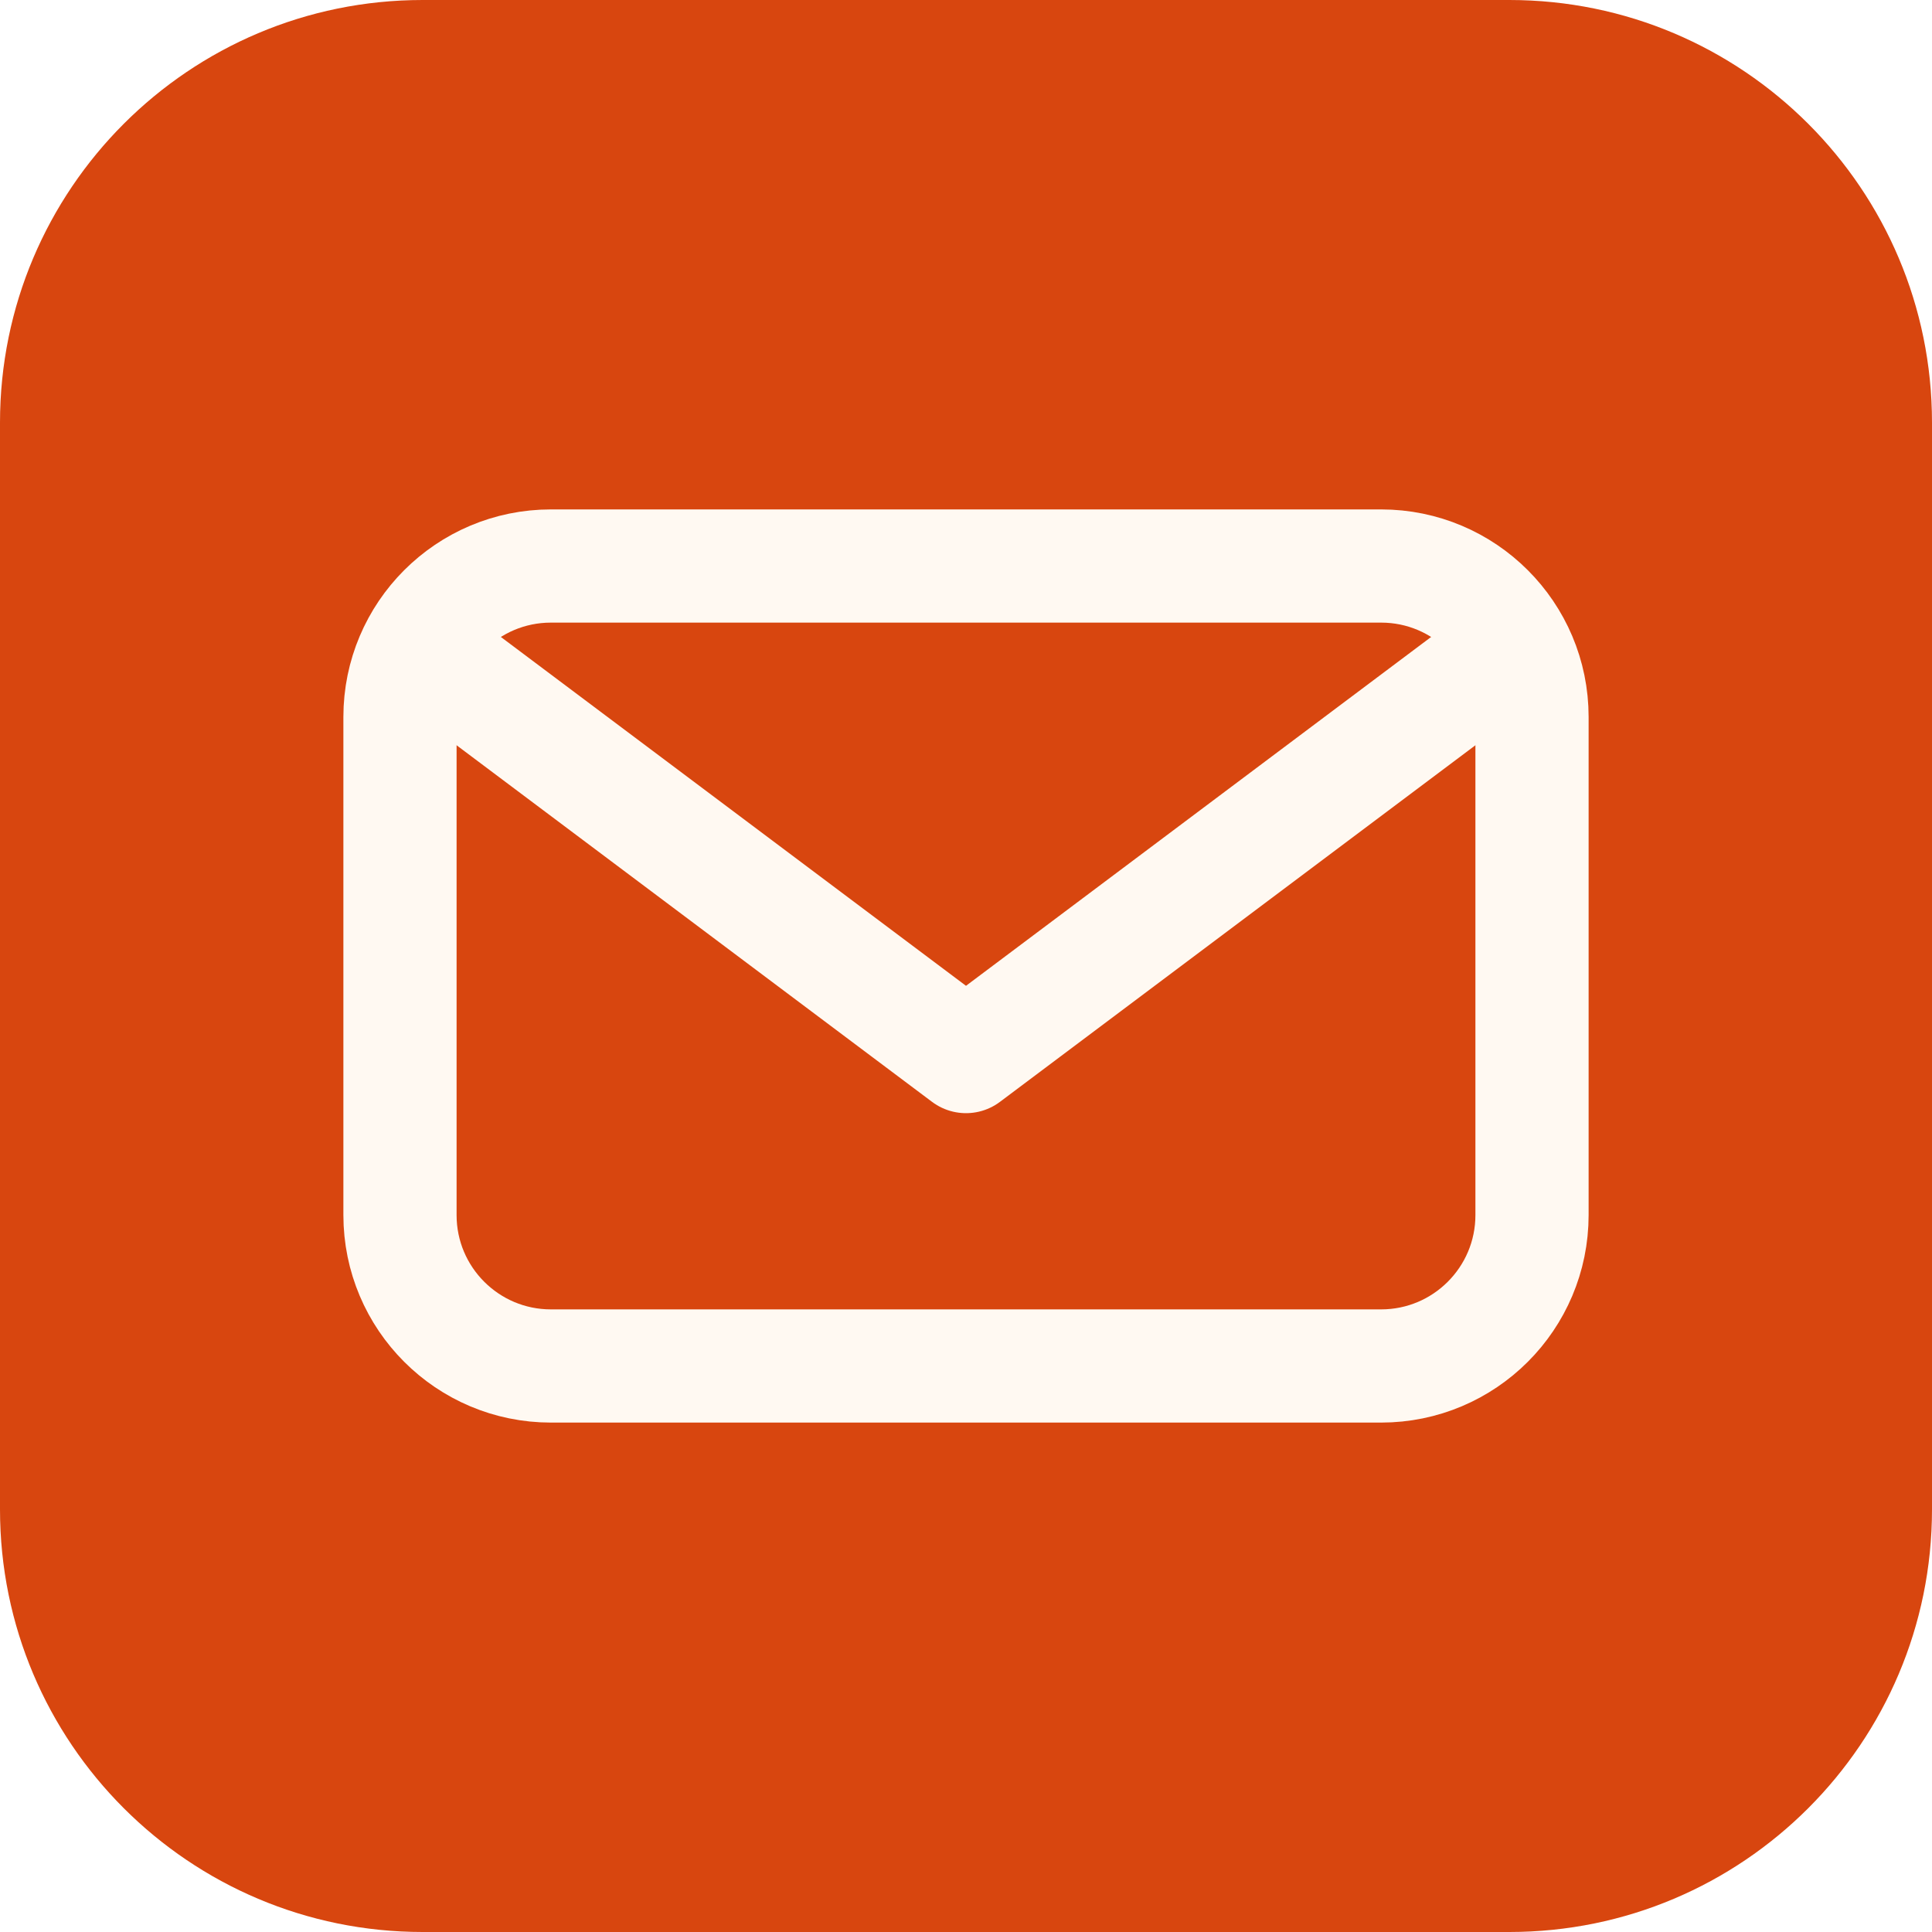
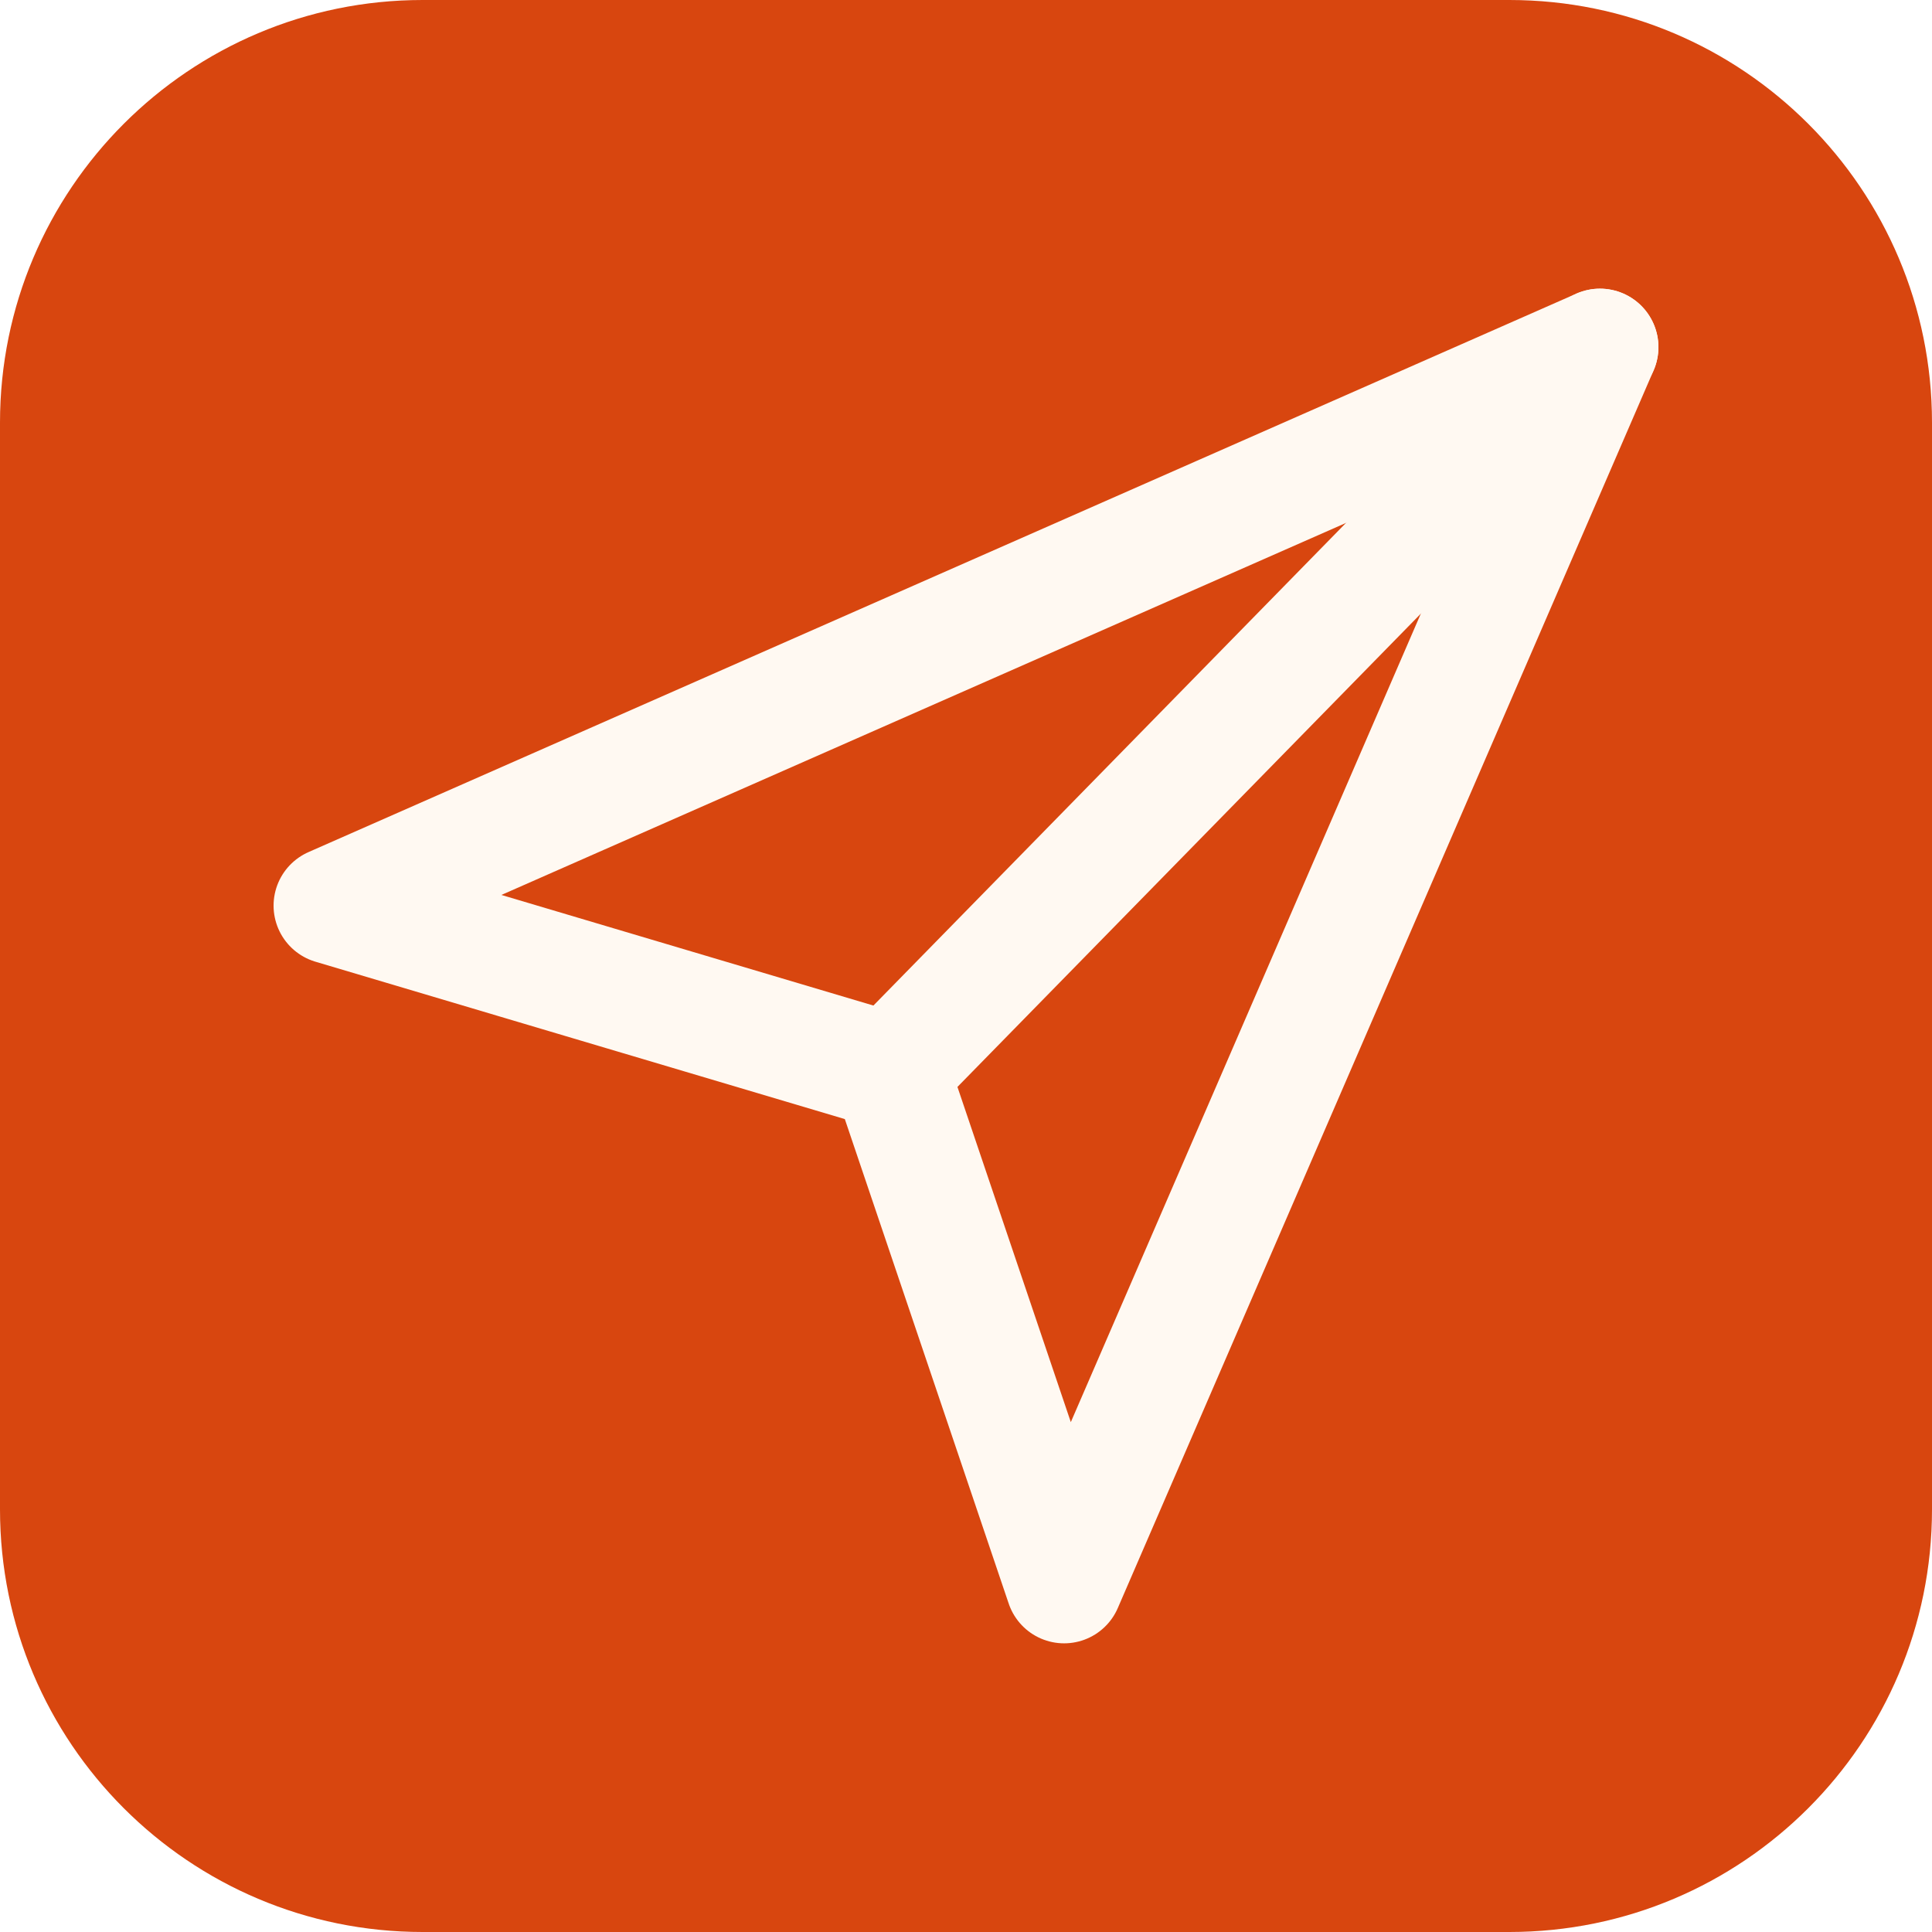
<svg xmlns="http://www.w3.org/2000/svg" viewBox="0 0 512 512">
  <rect width="512" height="512" rx="112" fill="#D8460F" />
-   <g fill="none" stroke="#FFF9F2" stroke-width="30" stroke-linecap="round" stroke-linejoin="round">
-     <rect x="106" y="150" width="300" height="212" rx="40" />
-     <path d="M120 178 256 280l136-102" />
+   <g fill="none" stroke="#FFF9F2" stroke-width="31" stroke-linecap="round" stroke-linejoin="round">
+     <path d="M424 92 88 240l148 44 46 136z" />
+     <path d="M424 92 236 284" />
  </g>
</svg>
